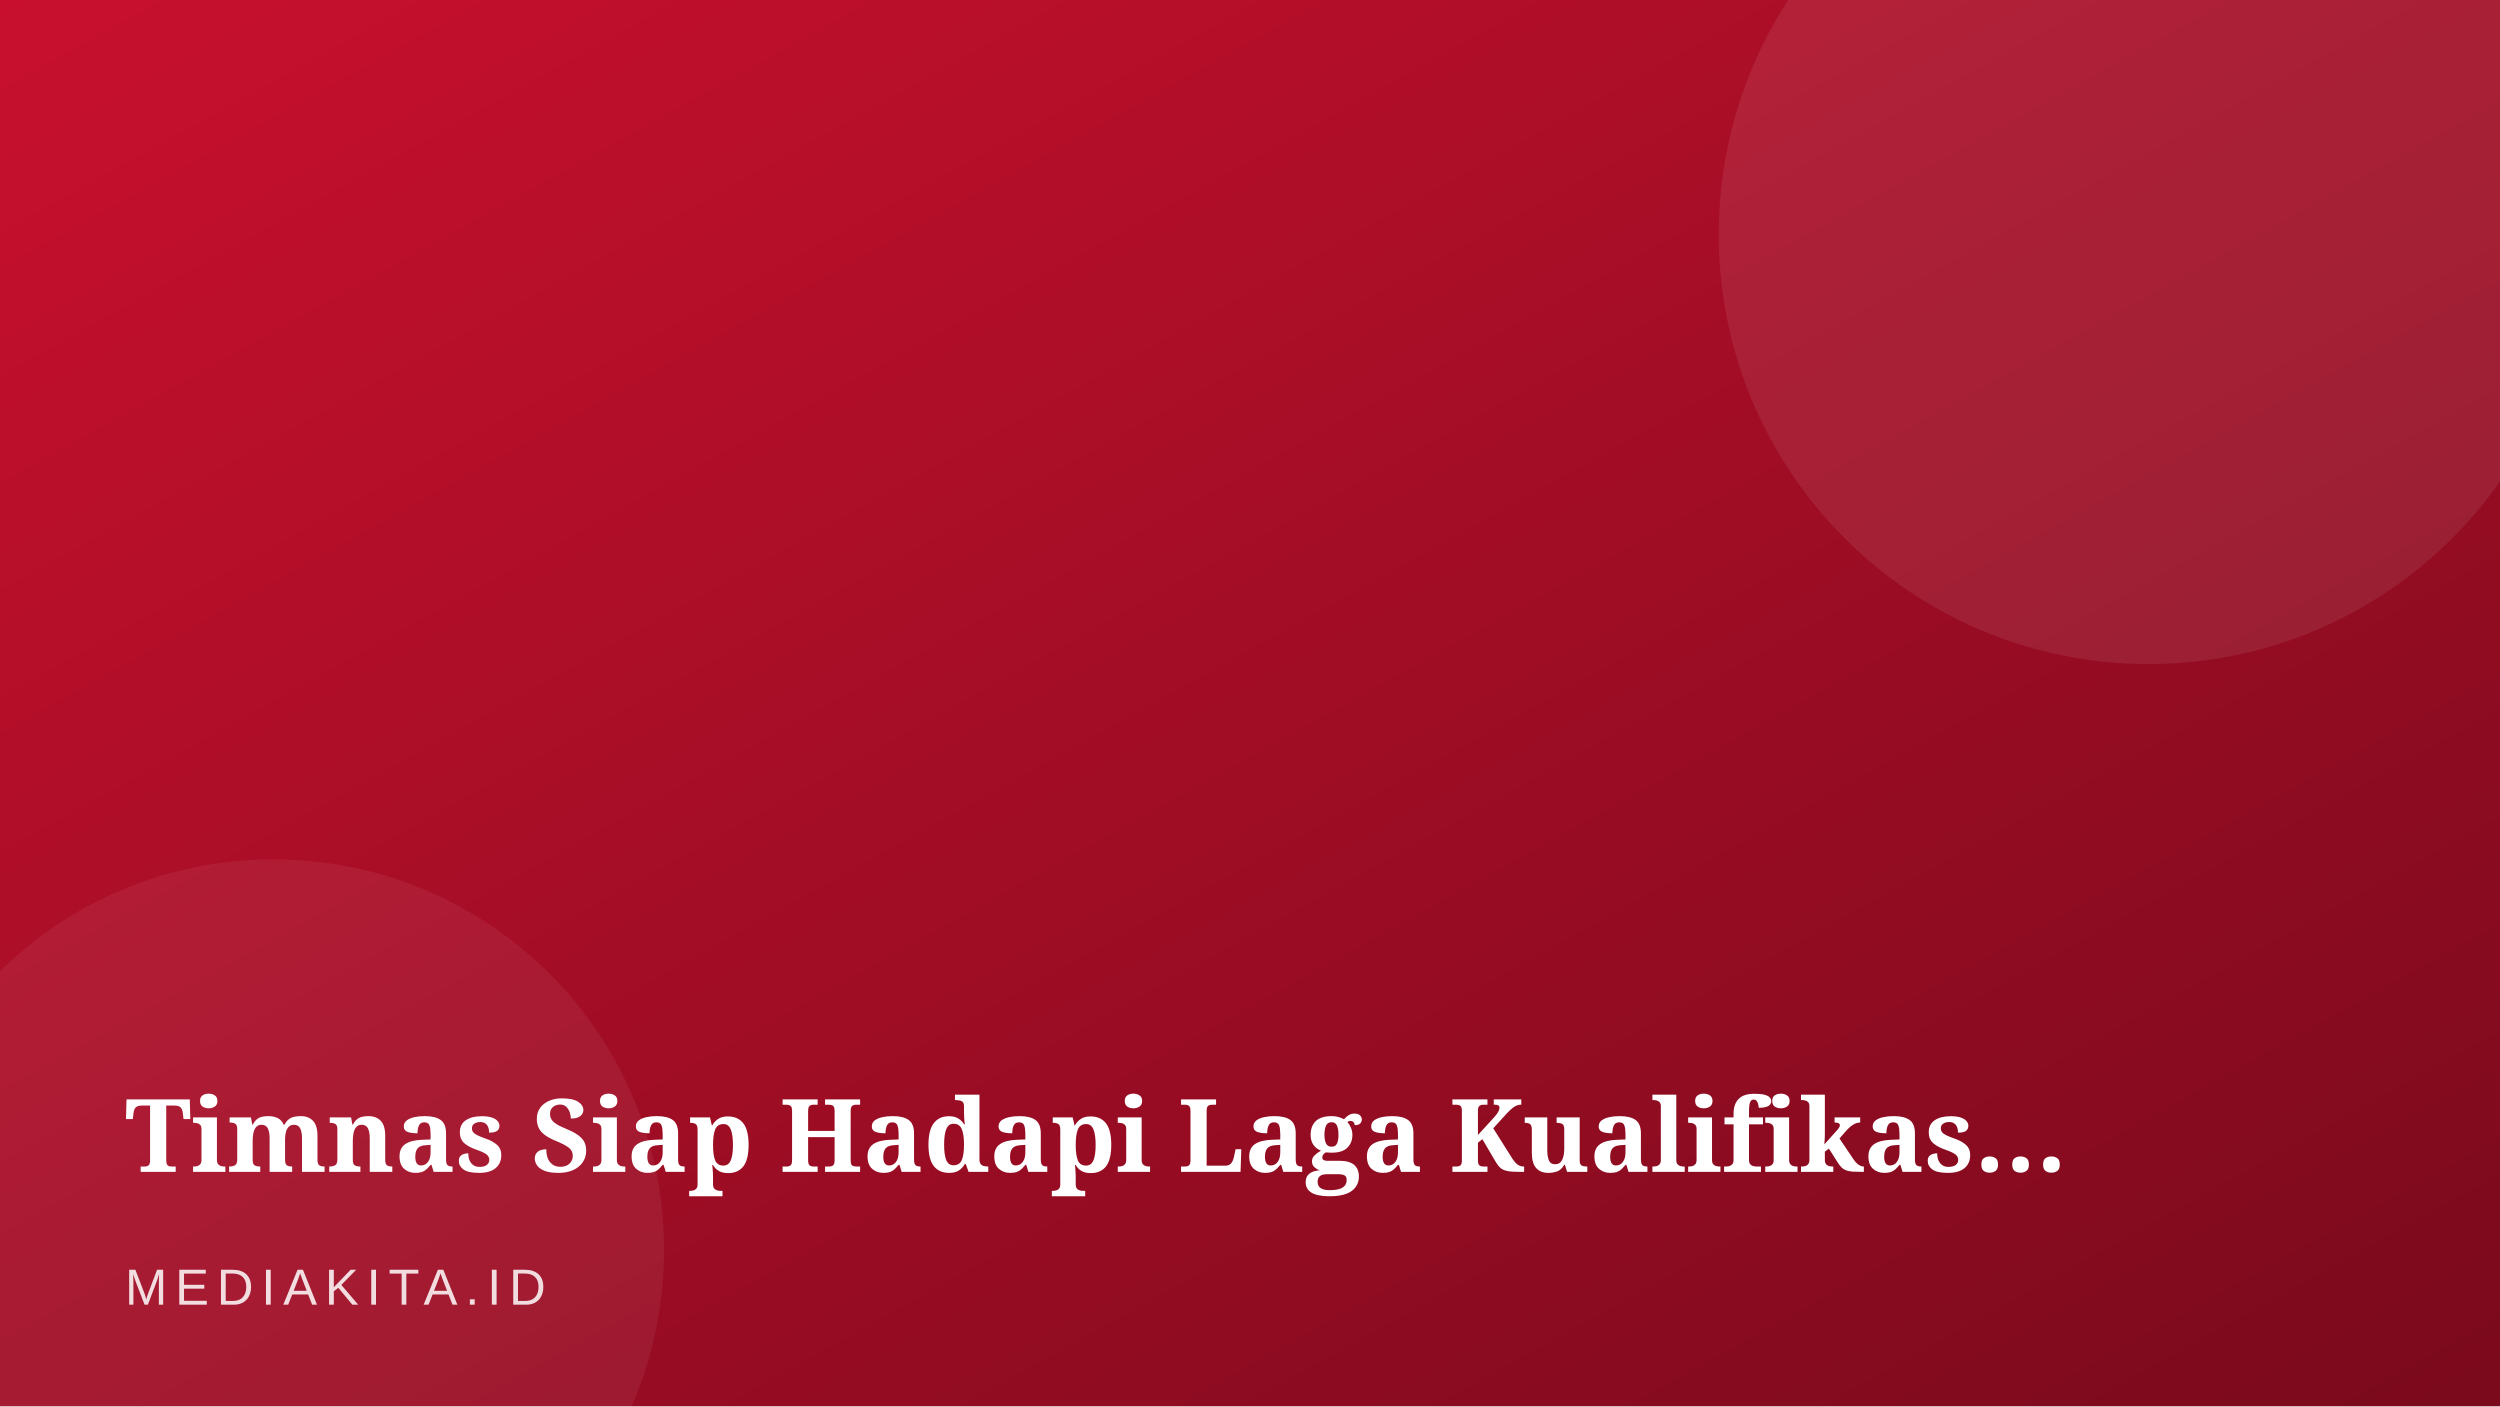
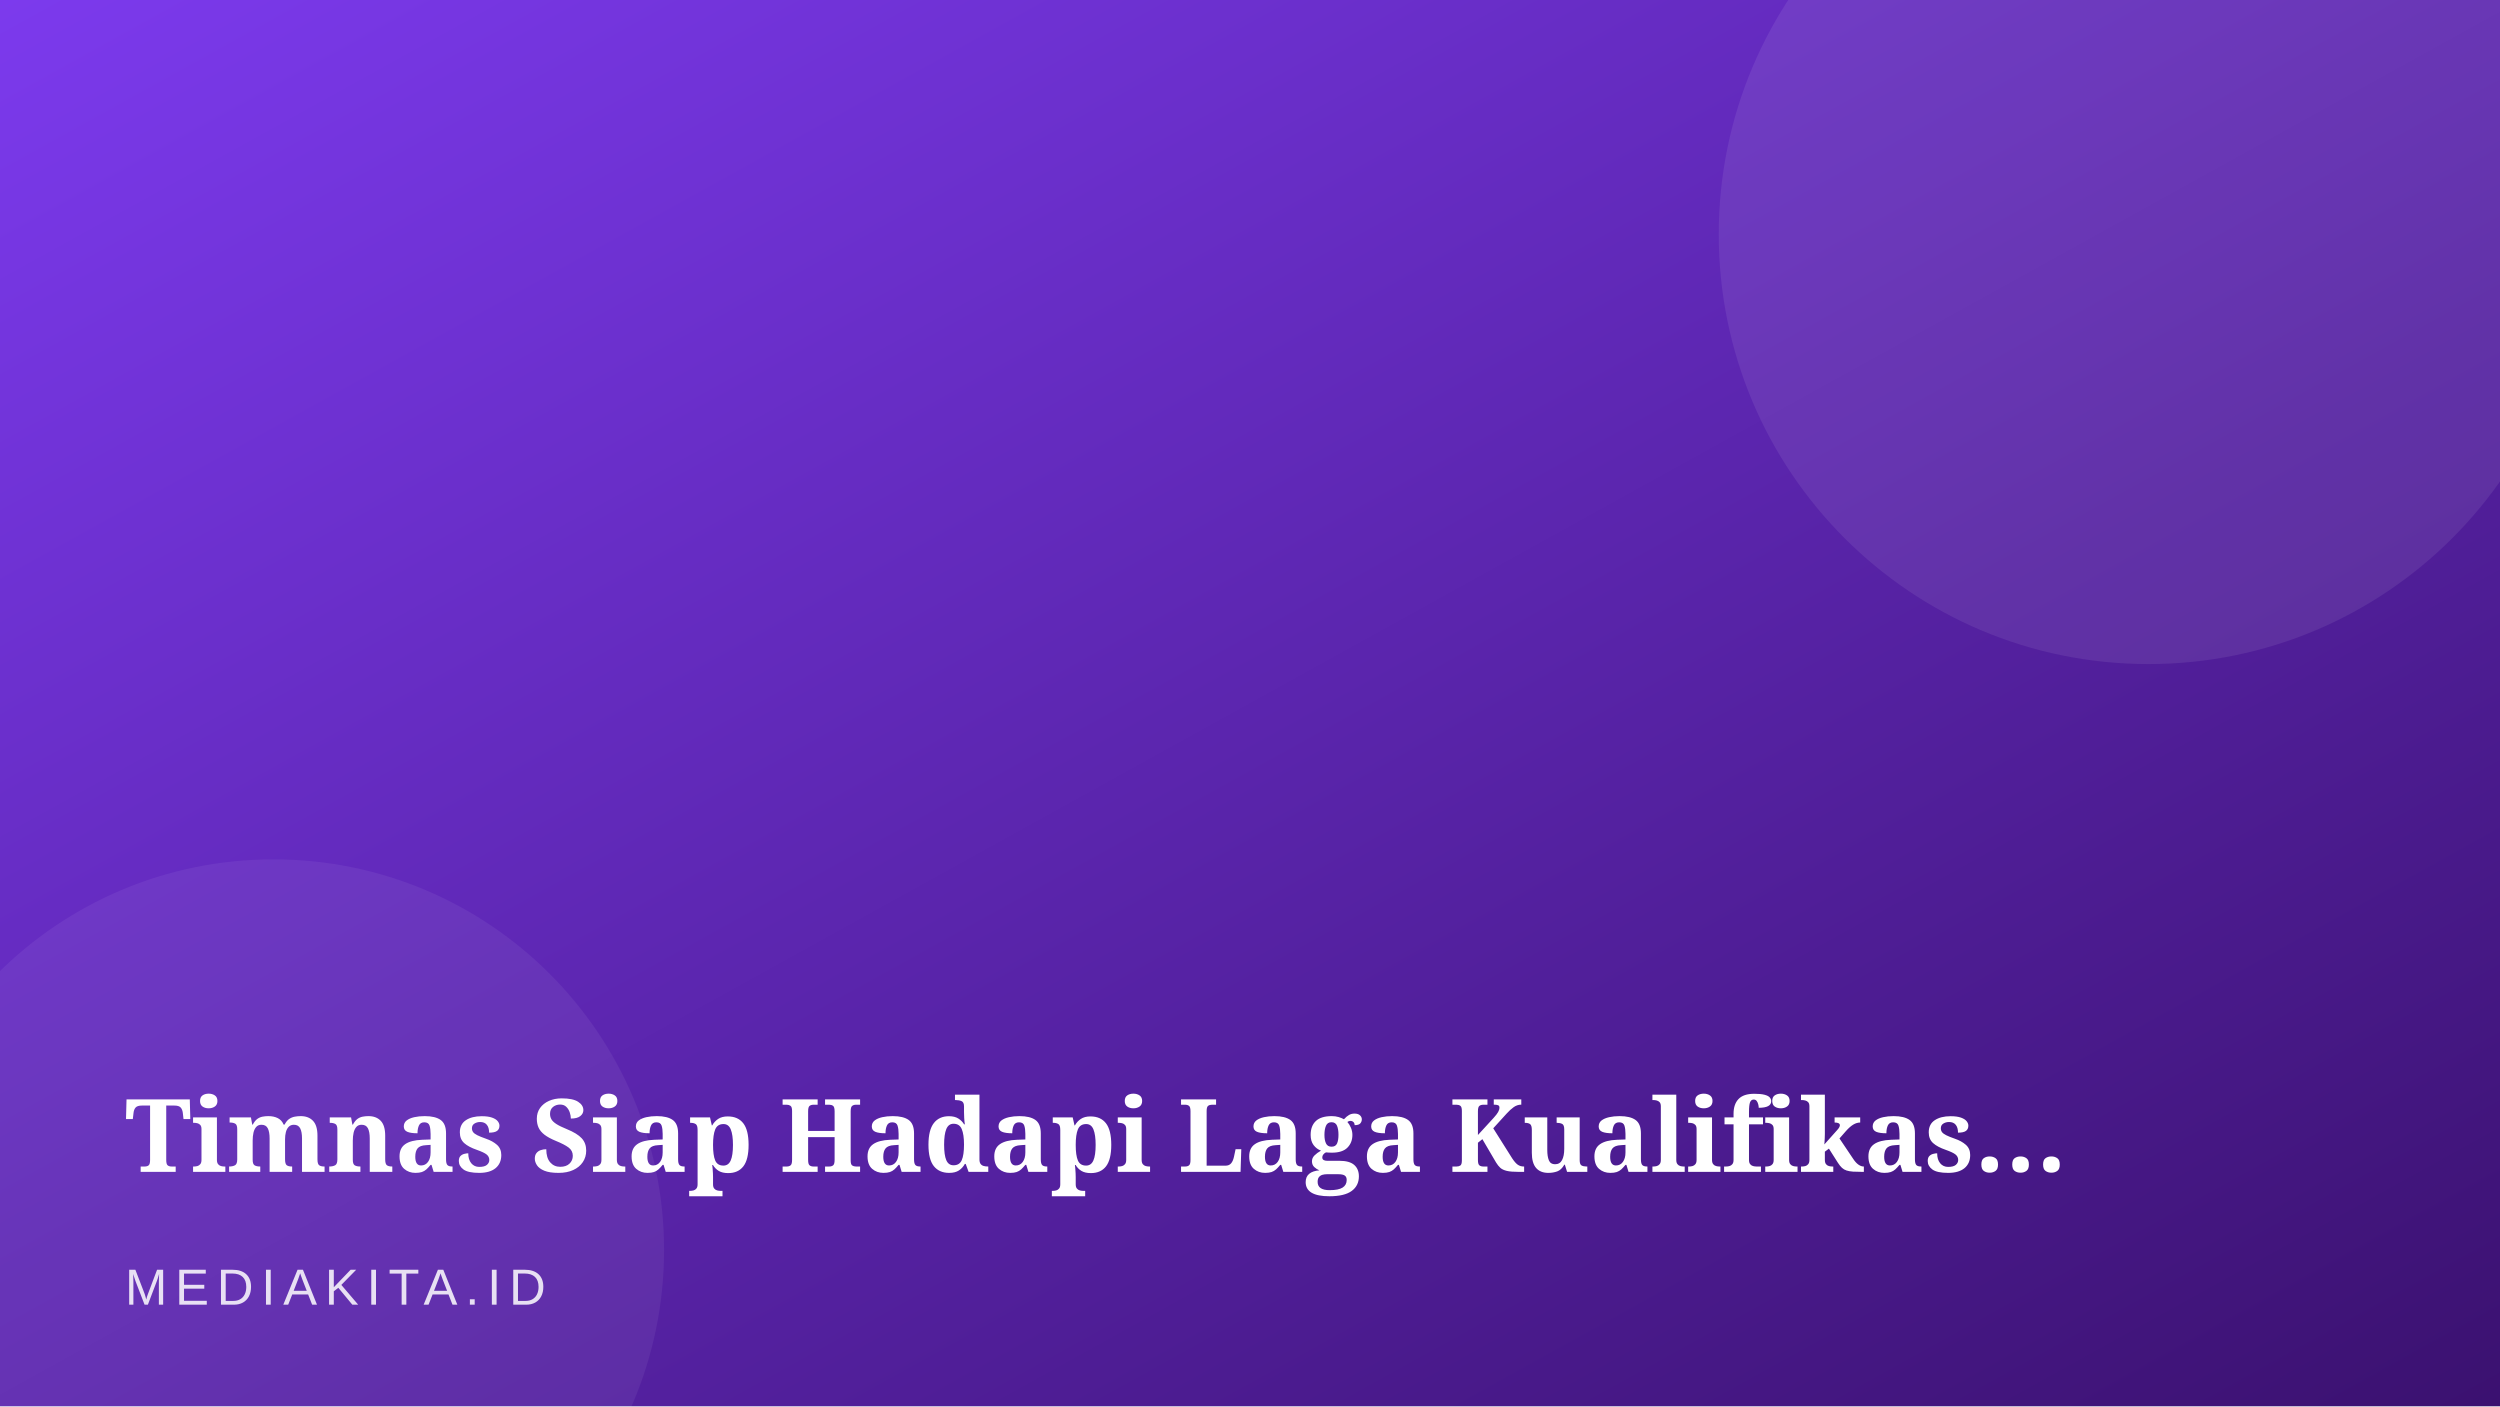
<svg xmlns="http://www.w3.org/2000/svg" width="1280" height="720" viewBox="0 0 1280 720">
  <defs>
    <linearGradient id="g" x1="0" y1="0" x2="1" y2="1">
-       <stop offset="0" stop-color="#c8102e" />
-       <stop offset="1" stop-color="#7a0a1c" />
+       <stop offset="0" stop-color="#7c3aed" />
+       <stop offset="1" stop-color="#3b1170" />
    </linearGradient>
  </defs>
  <rect width="1280" height="720" fill="url(#g)" />
  <circle cx="1100" cy="120" r="220" fill="#ffffff" opacity="0.08" />
  <circle cx="140" cy="640" r="200" fill="#ffffff" opacity="0.06" />
  <text x="64" y="600" font-family="Georgia, serif" font-size="52" font-weight="bold" fill="#ffffff">Timnas Siap Hadapi Laga Kualifikas…</text>
  <text x="64" y="668" font-family="Arial, sans-serif" font-size="26" letter-spacing="4" fill="#ffffff" opacity="0.85">MEDIAKITA.ID</text>
</svg>
